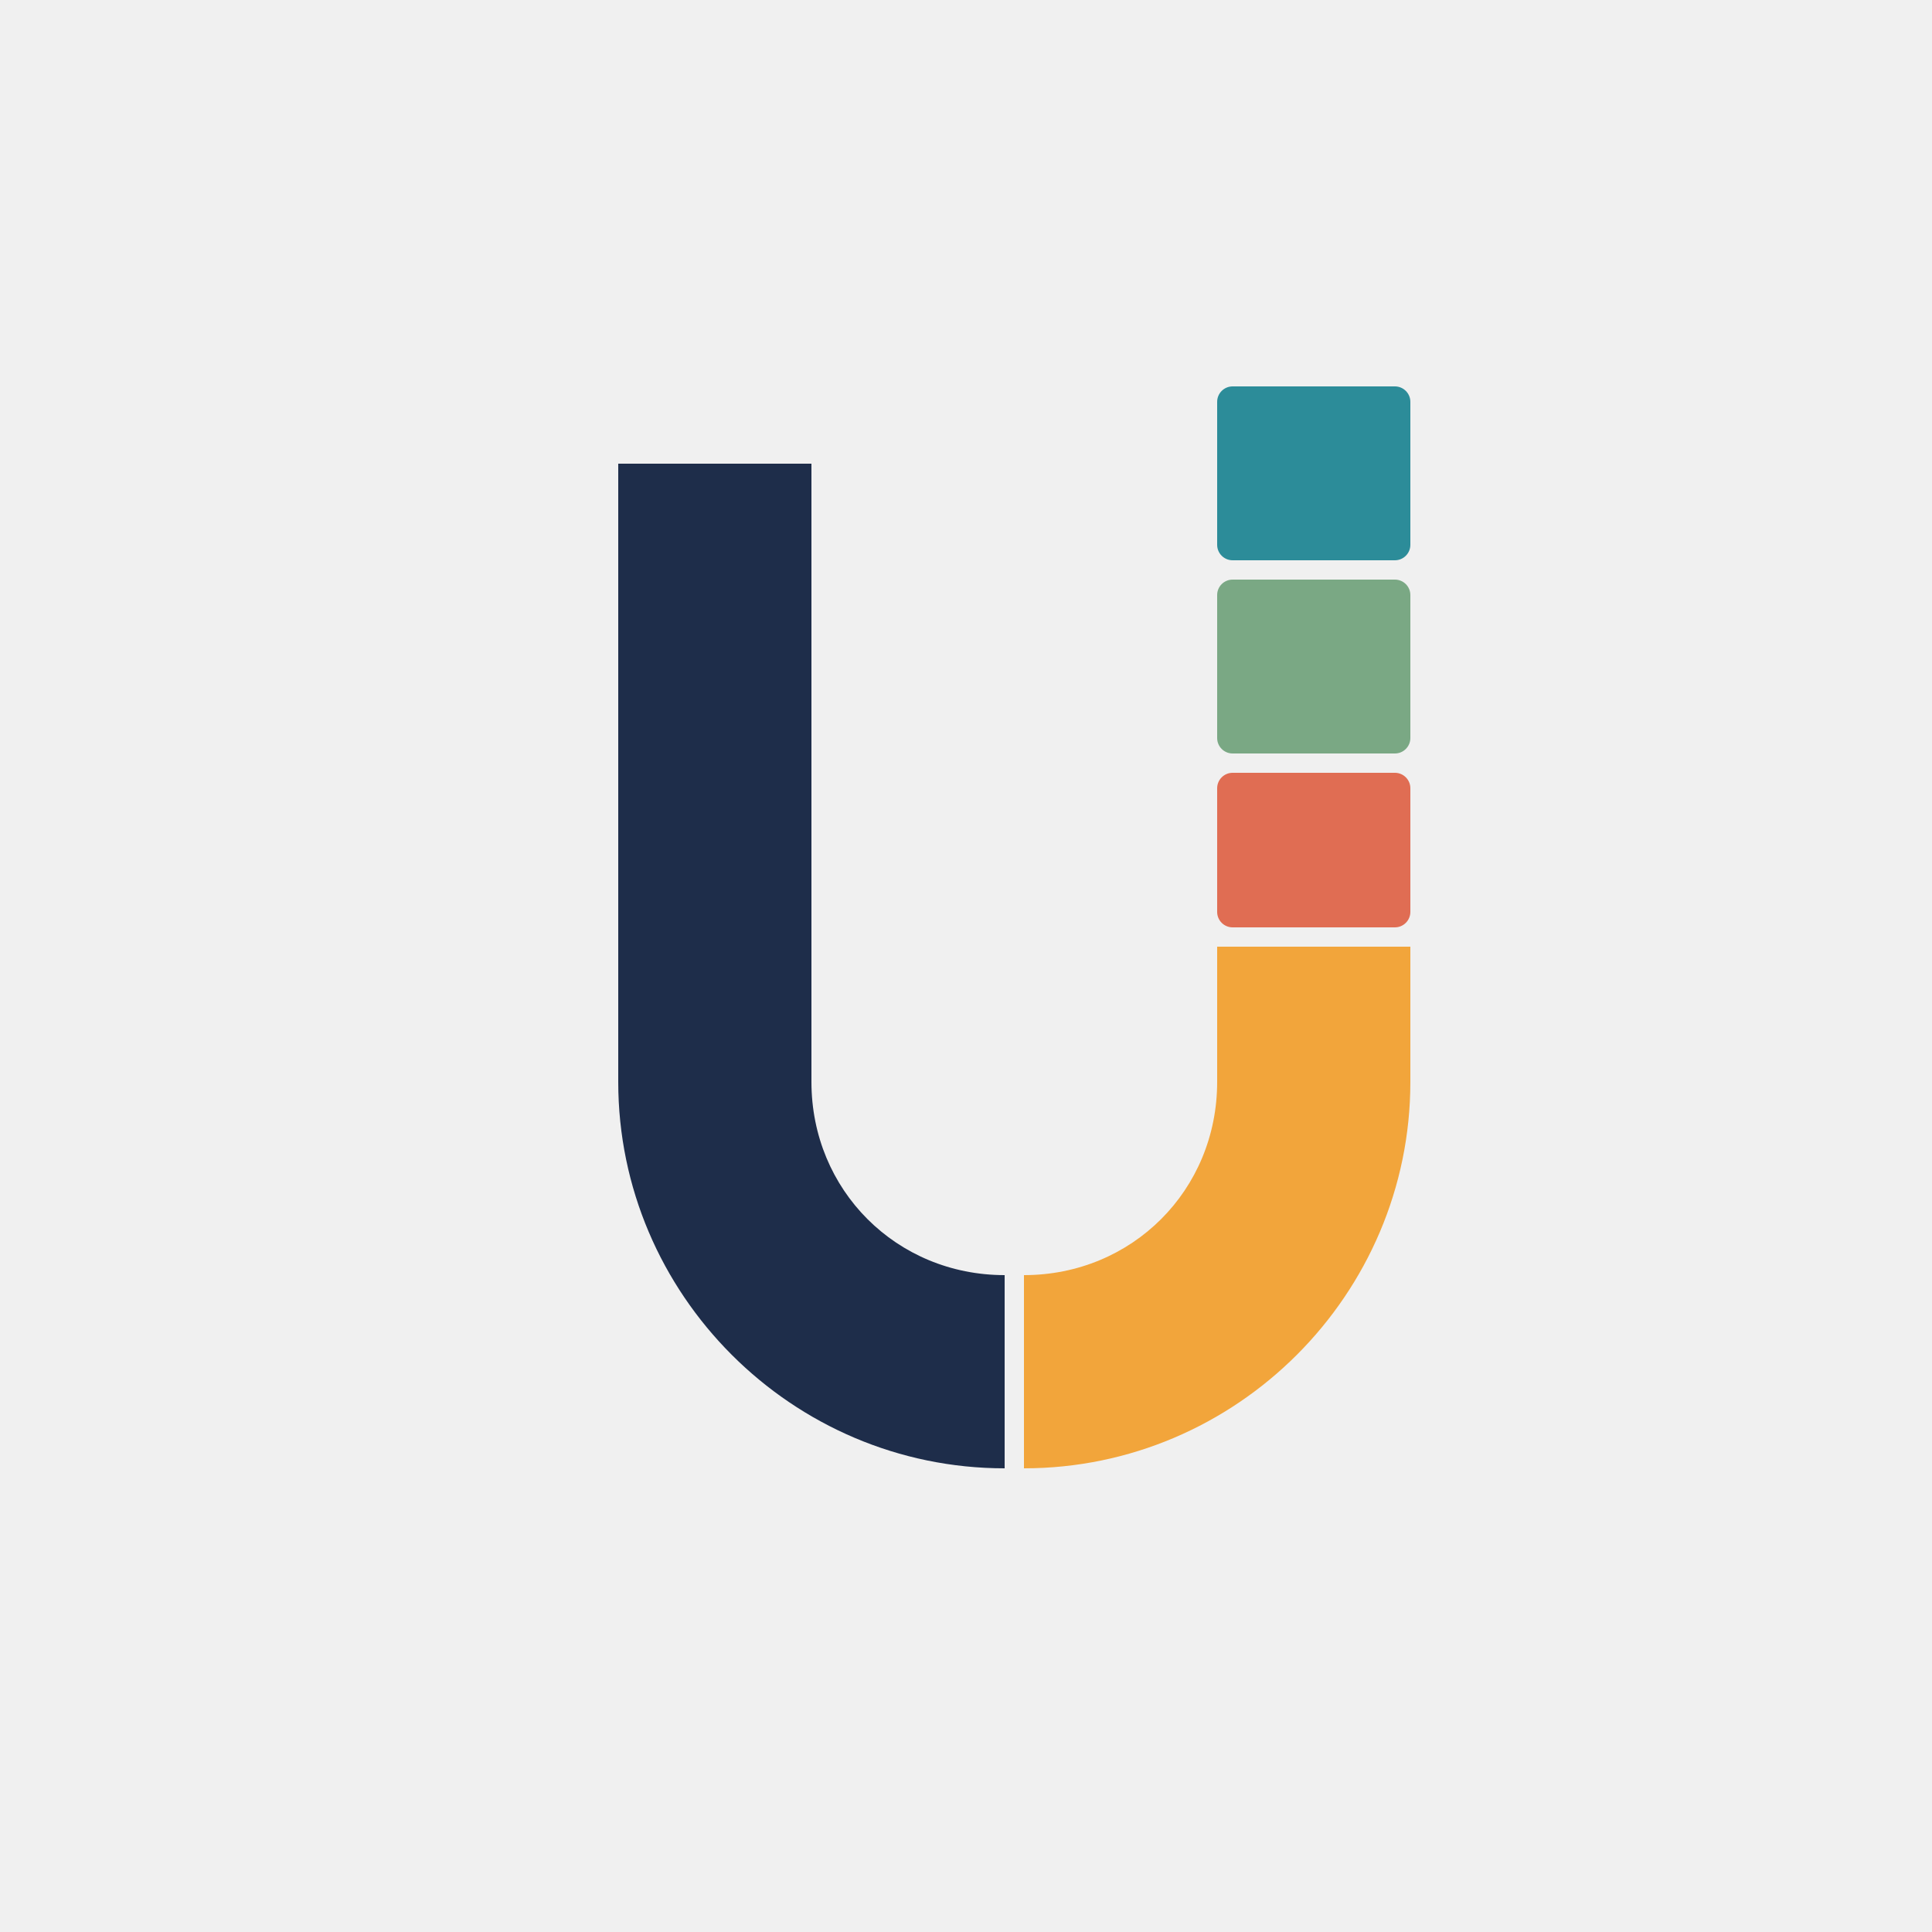
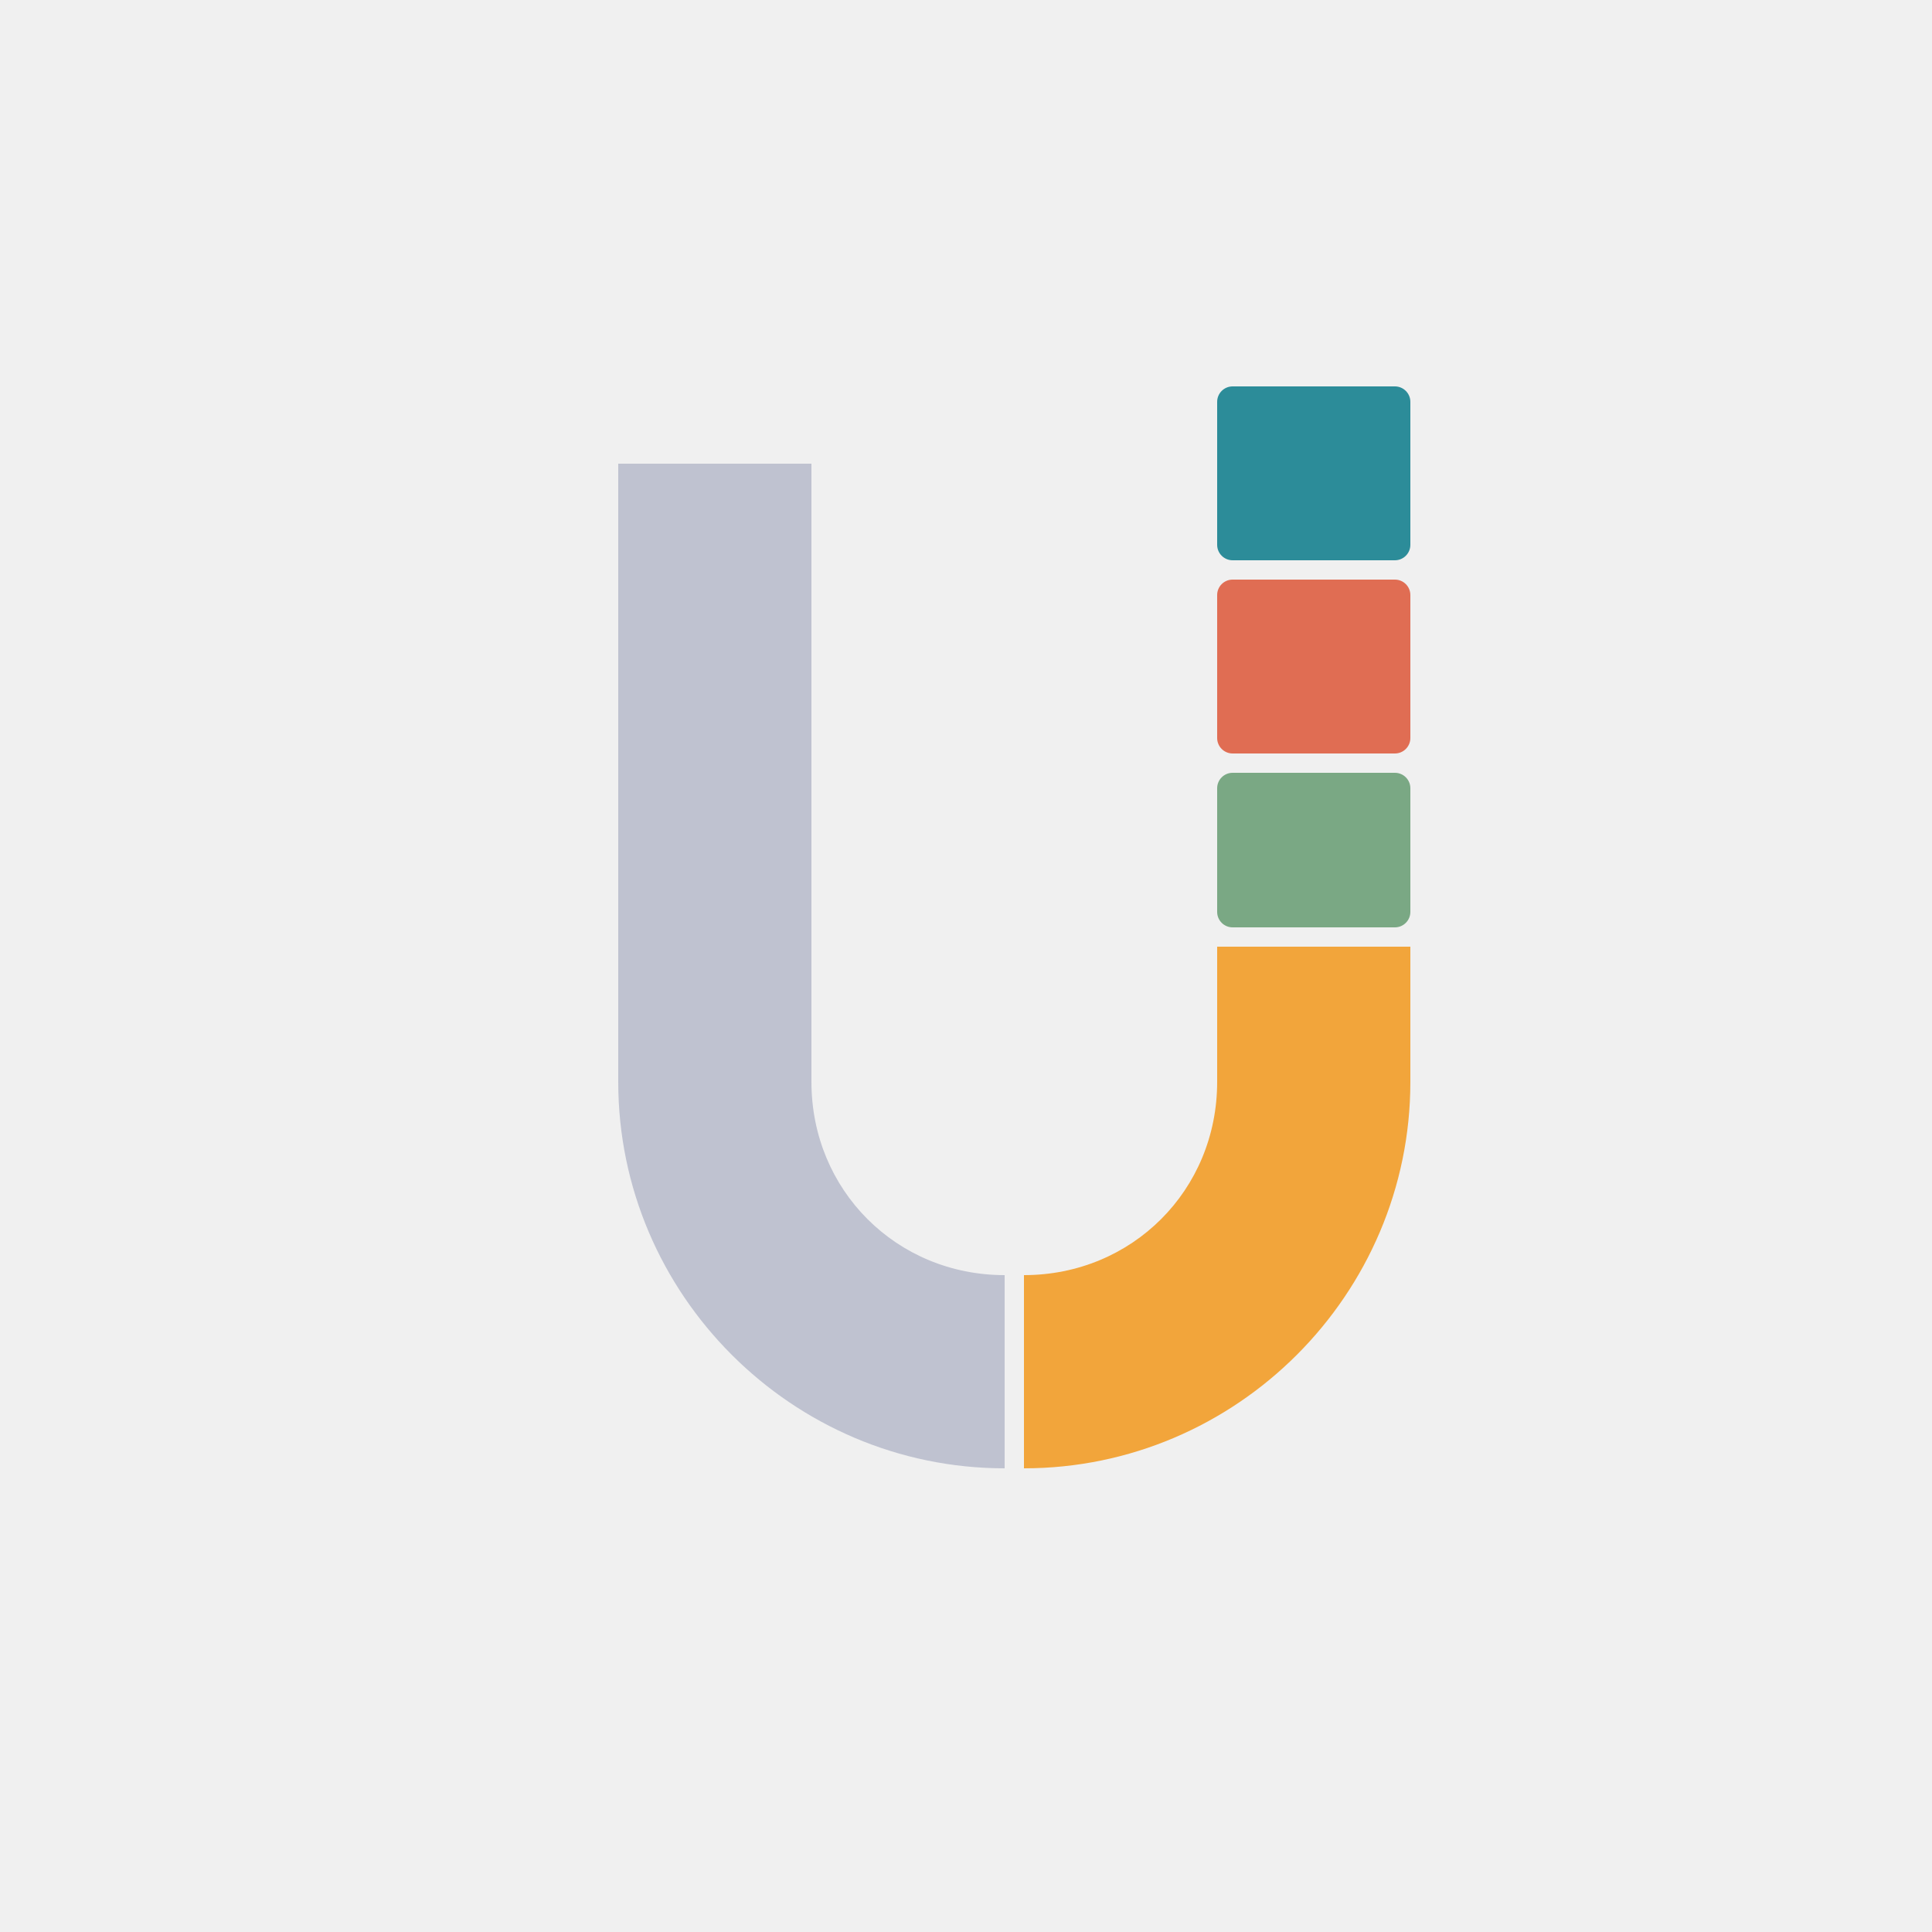
- <svg xmlns="http://www.w3.org/2000/svg" viewBox="0 0 500 500" width="500" height="500">
-   <path d="M160,120 L160,280 C160,335 205,380 260,380 L260,330 C232,330 210,308 210,280 L210,120 Z" fill="#1E2D4A" />
-   <path d="M265,380 C320,380 365,335 365,280 L365,245 L315,245 L315,280 C315,308 293,330 265,330 Z" fill="#F2A53B" />
-   <rect x="315" y="200" width="50" height="40" rx="4" fill="#E06D53" />
-   <rect x="315" y="150" width="50" height="45" rx="4" fill="#7AA884" />
-   <rect x="315" y="100" width="50" height="45" rx="4" fill="#2C8C99" />
+ <svg xmlns="http://www.w3.org/2000/svg" width="512" height="512" viewBox="0 0 512 512" fill="none">
+   <g clip-path="url(#clip0_1_3)">
+     <path d="M163.84 122.88V286.72C163.84 343.04 209.92 389.12 266.24 389.12V337.92C237.568 337.92 215.04 315.392 215.04 286.72V122.88H163.84Z" fill="#BFC2D0" />
+     <path d="M271.36 389.12C327.68 389.12 373.76 343.04 373.76 286.72V250.88H322.56V286.72C322.56 315.392 300.032 337.92 271.36 337.92V389.12Z" fill="#F2A53B" />
+     <path d="M369.664 204.8H326.656C324.394 204.8 322.56 206.634 322.56 208.896V241.664C322.56 243.926 324.394 245.76 326.656 245.76H369.664C371.926 245.76 373.76 243.926 373.76 241.664V208.896C373.76 206.634 371.926 204.8 369.664 204.8Z" fill="#7AA884" />
+     <path d="M369.664 153.6H326.656C324.394 153.6 322.56 155.434 322.56 157.696V195.584C322.56 197.846 324.394 199.68 326.656 199.68H369.664C371.926 199.68 373.76 197.846 373.76 195.584V157.696C373.76 155.434 371.926 153.6 369.664 153.6Z" fill="#E06D53" />
+     <path d="M369.664 102.4H326.656C324.394 102.4 322.56 104.234 322.56 106.496V144.384C322.56 146.646 324.394 148.48 326.656 148.48H369.664C371.926 148.48 373.76 146.646 373.76 144.384V106.496C373.76 104.234 371.926 102.4 369.664 102.4Z" fill="#2C8C99" />
+   </g>
+   <defs>
+     <clipPath id="clip0_1_3">
+       <rect width="512" height="512" fill="white" />
+     </clipPath>
+   </defs>
</svg>
